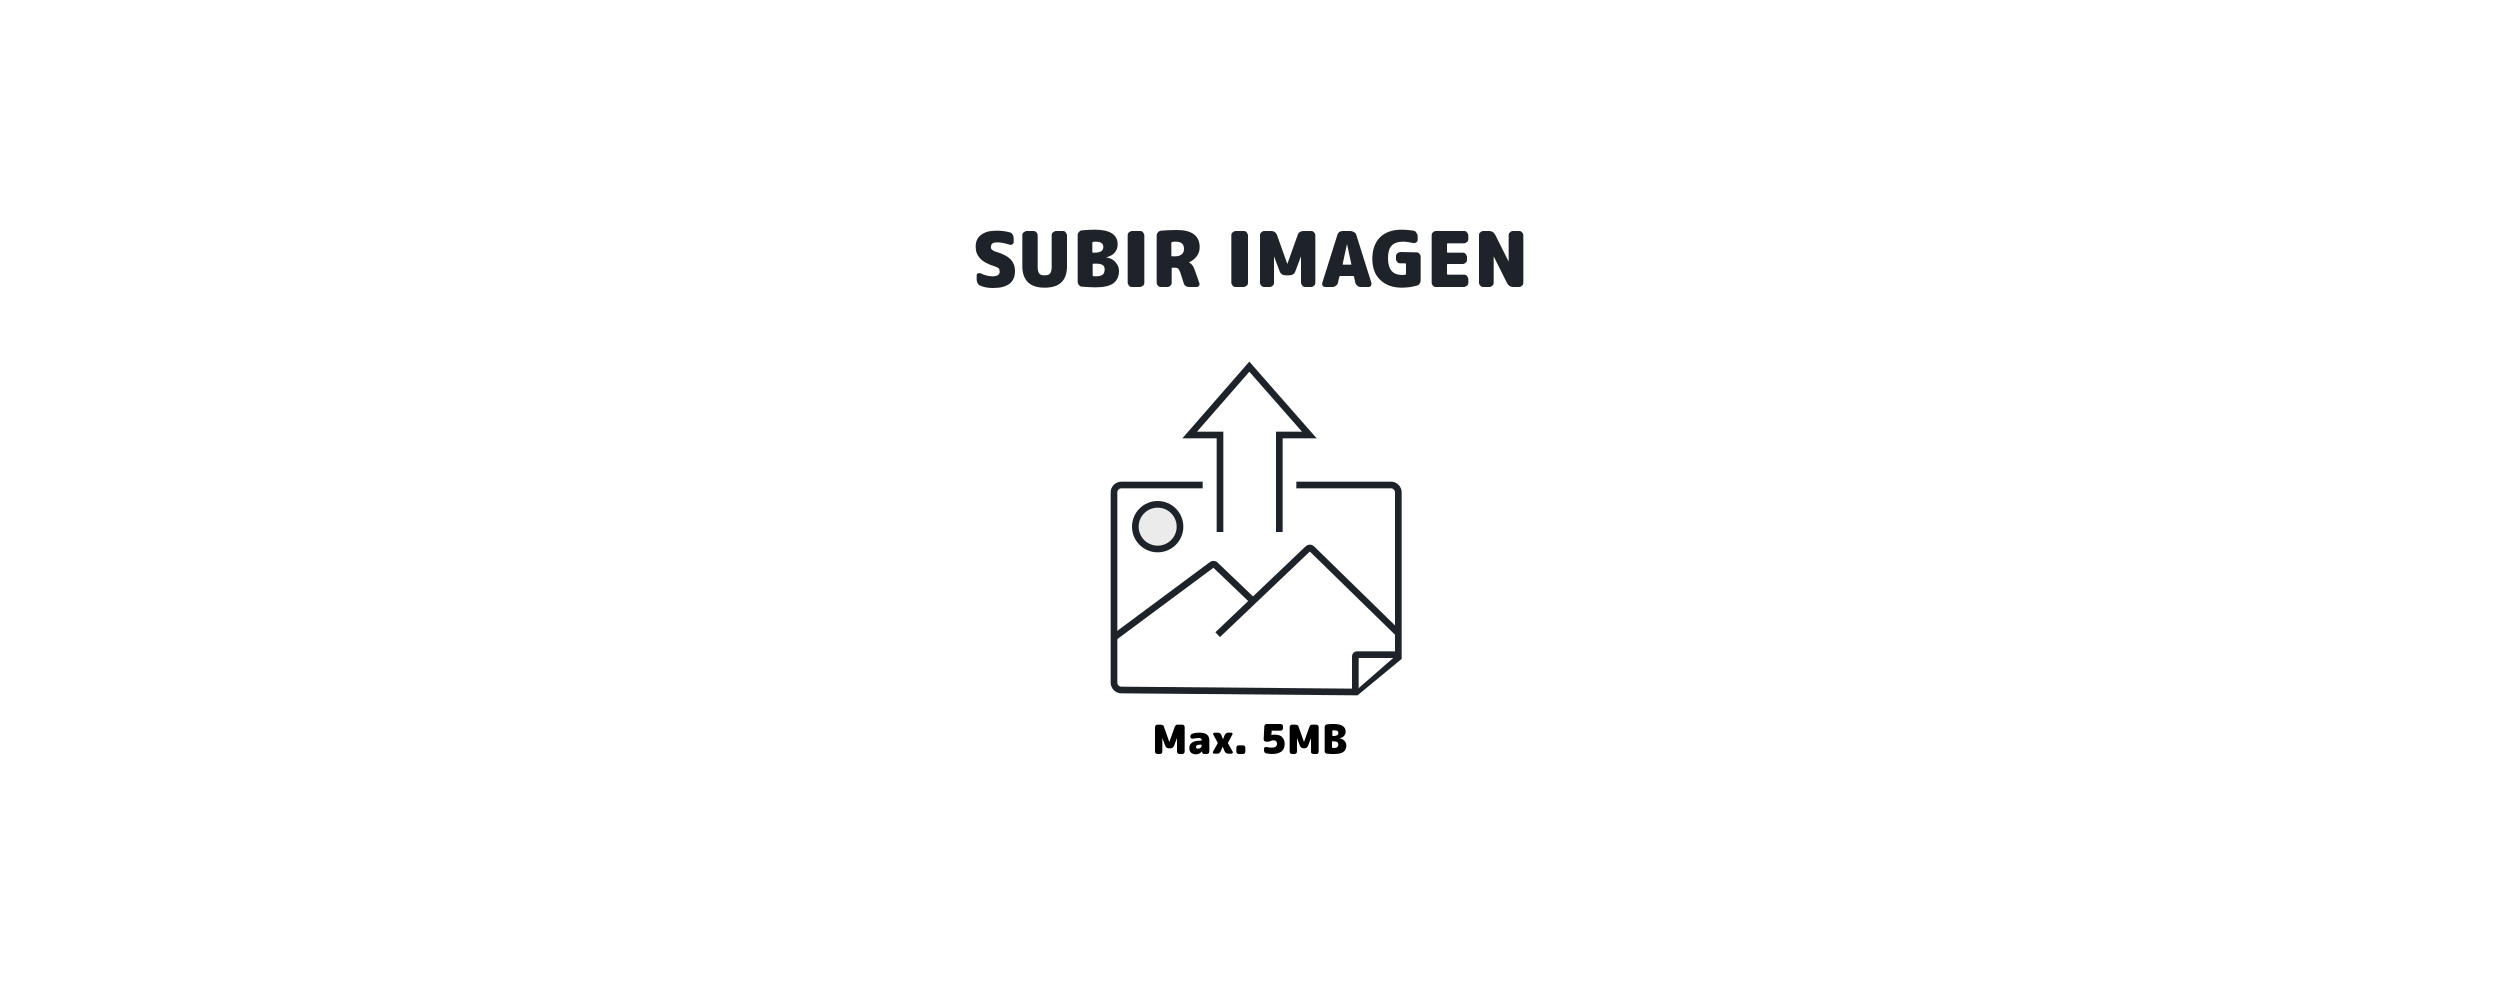
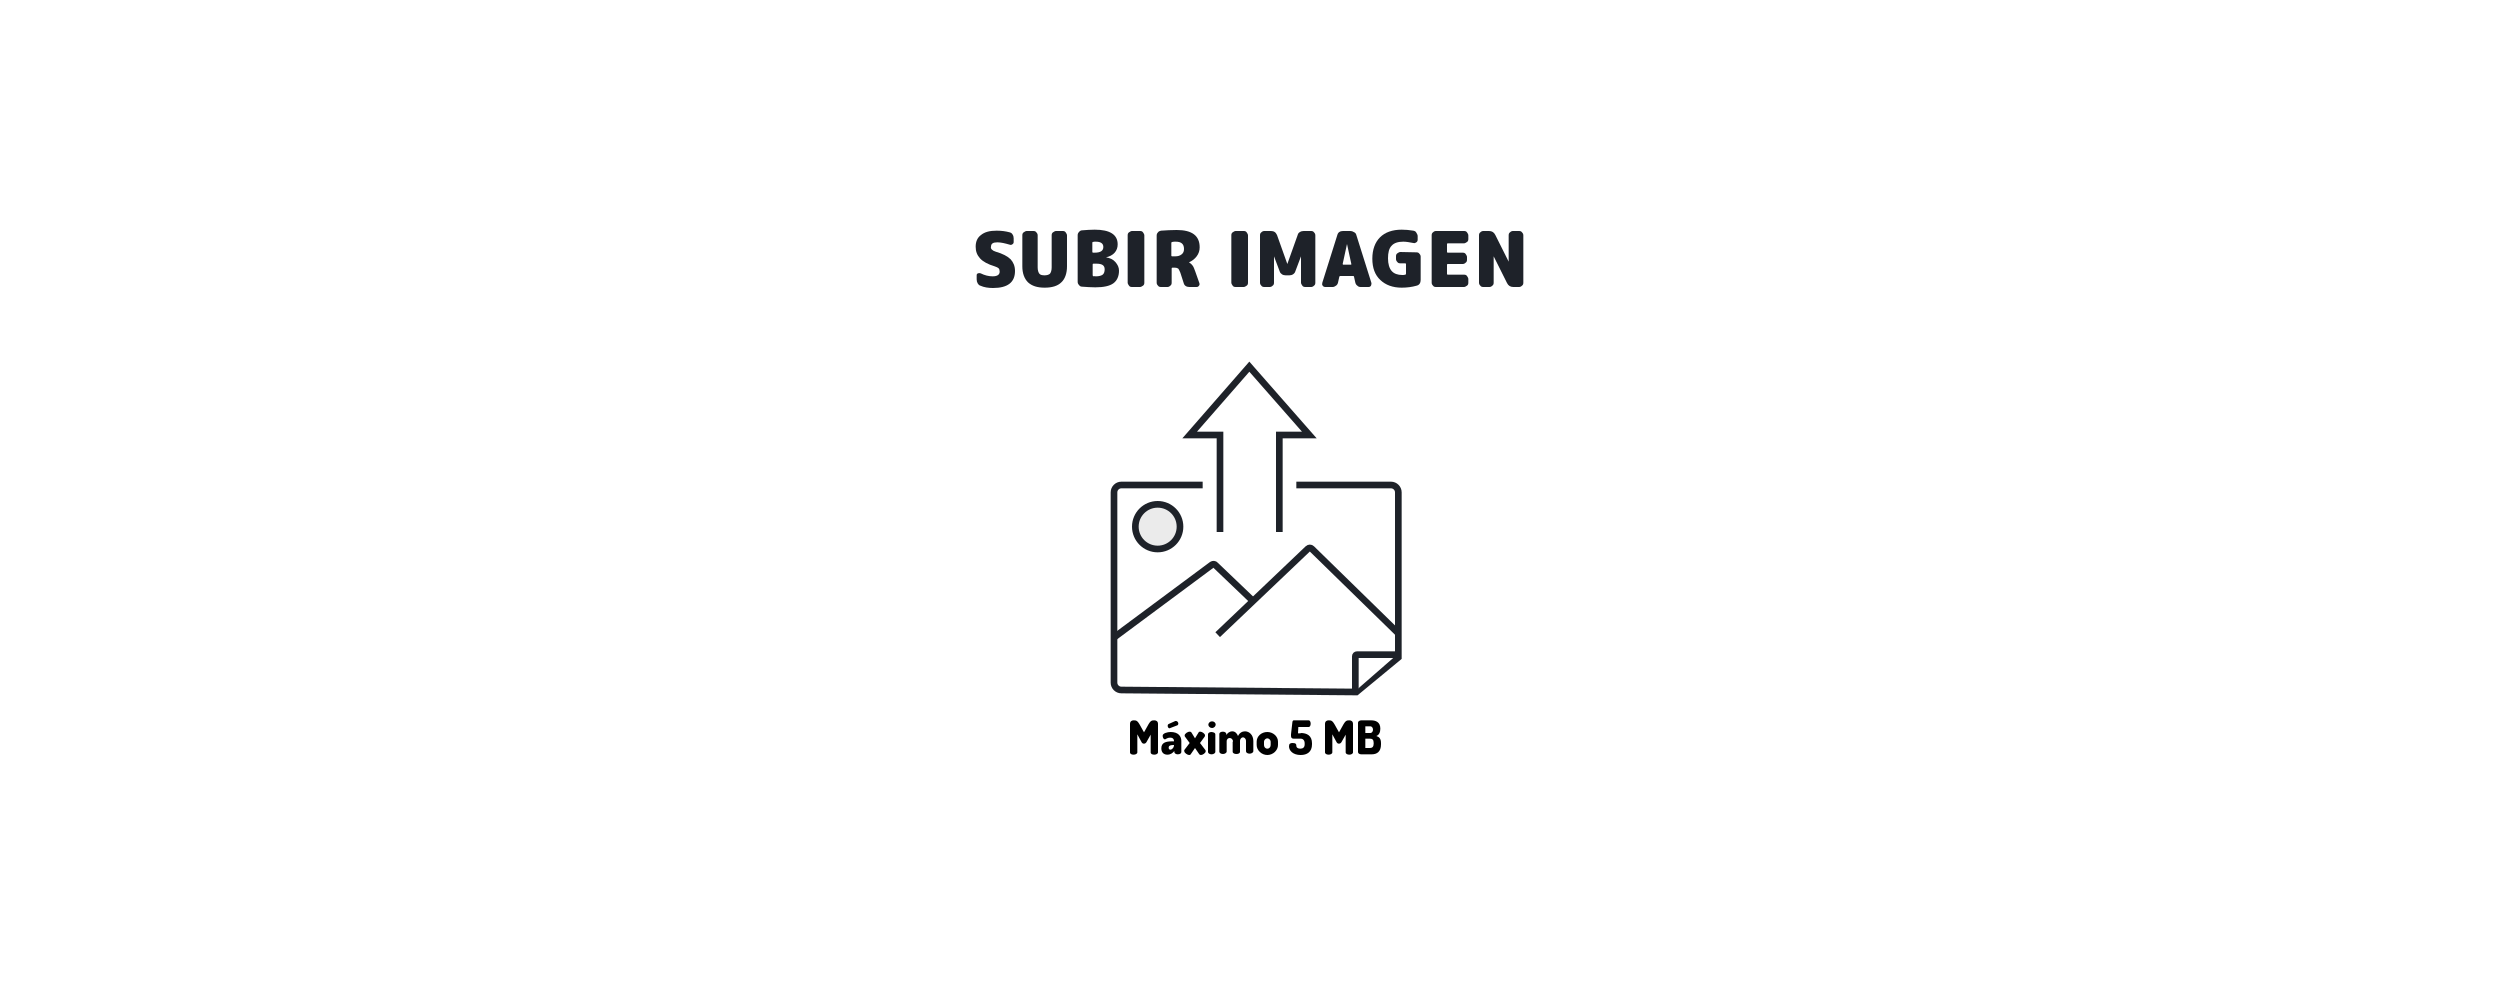
<svg xmlns="http://www.w3.org/2000/svg" version="1.1" id="Capa_1" x="0px" y="0px" viewBox="0 0 750 300" style="enable-background:new 0 0 750 300;" xml:space="preserve">
  <style type="text/css">
	.st0{fill:#FFFFFF;}
	.st1{fill:none;}
	.st2{fill:#1E2229;}
	.st3{fill:#FFFFFF;stroke:#1E2229;stroke-width:2;stroke-miterlimit:10;}
	.st4{fill:#EBEBEB;stroke:#1E2229;stroke-width:2;stroke-miterlimit:10;}
	.st5{fill:none;stroke:#1E2229;stroke-width:2;stroke-miterlimit:10;}
</style>
  <rect x="-6" y="-6" class="st0" width="761.5" height="312" />
  <rect x="240.8" y="70" class="st0" width="164.6" height="62.3" />
  <g>
    <g>
      <g>
        <rect x="230.4" y="68.8" class="st1" width="289.2" height="27.2" />
-         <path class="st2" d="M298.7,75.5c2.1,0.6,3.6,1.4,4.5,2.3c0.8,0.9,1.3,2,1.3,3.5c0,3.4-2.2,5.1-6.6,5.1c-1.4,0-2.7-0.2-3.8-0.7     c-0.4-0.1-0.6-0.4-0.8-0.7c-0.2-0.4-0.3-0.7-0.3-1.2v-1.2c0-0.3,0.1-0.5,0.4-0.6c0.2-0.1,0.5-0.1,0.8,0c1.2,0.6,2.4,0.9,3.6,0.9     c1.4,0,2.1-0.5,2.1-1.4c0-0.4-0.1-0.8-0.3-1c-0.2-0.2-0.6-0.4-1.2-0.6c-2-0.6-3.5-1.4-4.4-2.4s-1.3-2.1-1.3-3.5     c0-1.5,0.5-2.7,1.6-3.5c1.1-0.9,2.6-1.3,4.7-1.3c1.5,0,2.8,0.2,3.9,0.5c0.4,0.1,0.7,0.3,0.9,0.7c0.2,0.3,0.3,0.7,0.3,1.1v1.1     c0,0.3-0.1,0.5-0.4,0.7c-0.3,0.2-0.5,0.2-0.8,0.1c-1.4-0.4-2.6-0.7-3.7-0.7c-1.3,0-1.9,0.4-1.9,1.3     C297.1,74.6,297.7,75.2,298.7,75.5z" />
+         <path class="st2" d="M298.7,75.5c2.1,0.6,3.6,1.4,4.5,2.3c0.8,0.9,1.3,2,1.3,3.5c0,3.4-2.2,5.1-6.6,5.1c-1.4,0-2.7-0.2-3.8-0.7     c-0.4-0.1-0.6-0.4-0.8-0.7c-0.2-0.4-0.3-0.7-0.3-1.2v-1.2c0-0.3,0.1-0.5,0.4-0.6c0.2-0.1,0.5-0.1,0.8,0c1.2,0.6,2.4,0.9,3.6,0.9     c1.4,0,2.1-0.5,2.1-1.4c0-0.4-0.1-0.8-0.3-1c-0.2-0.2-0.6-0.4-1.2-0.6c-2-0.6-3.5-1.4-4.4-2.4s-1.3-2.1-1.3-3.5     c0-1.5,0.5-2.7,1.6-3.5c1.1-0.9,2.6-1.3,4.7-1.3c1.5,0,2.8,0.2,3.9,0.5c0.4,0.1,0.7,0.3,0.9,0.7c0.2,0.3,0.3,0.7,0.3,1.1v1.1     c0,0.3-0.1,0.5-0.4,0.7s-0.5,0.2-0.8,0.1c-1.4-0.4-2.6-0.7-3.7-0.7c-1.3,0-1.9,0.4-1.9,1.3C297.1,74.6,297.7,75.2,298.7,75.5z" />
        <path class="st2" d="M318.8,69.3c0.4,0,0.7,0.1,0.9,0.4s0.4,0.6,0.4,0.9v9.3c0,2.1-0.6,3.8-1.7,4.8c-1.1,1.1-2.8,1.6-5,1.6     s-3.8-0.5-5-1.6c-1.1-1.1-1.7-2.7-1.7-4.8v-9.3c0-0.4,0.1-0.7,0.4-0.9s0.6-0.4,0.9-0.4h2c0.4,0,0.7,0.1,0.9,0.4     c0.3,0.3,0.4,0.6,0.4,0.9v9.6c0,0.9,0.2,1.5,0.5,1.9s0.9,0.5,1.6,0.5s1.3-0.2,1.6-0.5c0.3-0.4,0.5-1,0.5-1.9v-9.6     c0-0.4,0.1-0.7,0.4-0.9s0.6-0.4,0.9-0.4H318.8z" />
-         <path class="st2" d="M331.8,77.2c1.2,0.2,2.1,0.6,2.8,1.4c0.7,0.8,1.1,1.6,1.1,2.6c0,1.7-0.6,3-1.7,3.8s-2.9,1.2-5.4,1.2     c-1.3,0-2.6-0.1-4-0.2c-0.4,0-0.7-0.2-0.9-0.5c-0.3-0.3-0.4-0.6-0.4-1V70.6c0-0.4,0.1-0.7,0.4-1c0.2-0.3,0.6-0.5,0.9-0.5     c1.3-0.1,2.6-0.2,3.8-0.2c4.6,0,6.9,1.5,6.9,4.4c0,1-0.3,1.8-0.9,2.5S332.8,77,331.8,77.2L331.8,77.2L331.8,77.2z M327.7,72.8     v2.8c0,0.1,0.1,0.2,0.2,0.2h0.5c1.8,0,2.6-0.6,2.6-1.7c0-1.1-0.8-1.6-2.3-1.6c-0.3,0-0.6,0-0.9,0.1     C327.8,72.6,327.7,72.7,327.7,72.8z M328.8,82.9c0.9,0,1.6-0.2,2-0.5s0.6-0.9,0.6-1.6c0-1.2-0.8-1.7-2.5-1.7H328     c-0.1,0-0.2,0.1-0.2,0.2v3.3c0,0.1,0.1,0.2,0.2,0.3C328.2,82.8,328.5,82.9,328.8,82.9z" />
-         <path class="st2" d="M342,69.3c0.4,0,0.7,0.1,0.9,0.4s0.4,0.6,0.4,0.9v14.2c0,0.4-0.1,0.7-0.4,0.9s-0.6,0.4-0.9,0.4h-2.4     c-0.4,0-0.7-0.1-0.9-0.4s-0.4-0.6-0.4-0.9V70.6c0-0.4,0.1-0.7,0.4-0.9s0.6-0.4,0.9-0.4H342z" />
-         <path class="st2" d="M358.6,81.5l1.2,3.4c0.1,0.3,0.1,0.6-0.1,0.8c-0.2,0.3-0.4,0.4-0.8,0.4h-2.1c-0.4,0-0.8-0.1-1.1-0.3     s-0.5-0.5-0.6-0.9l-1-3.1c-0.2-0.5-0.4-0.9-0.6-1.2c-0.3-0.2-0.6-0.3-1-0.3h-0.8c-0.1,0-0.2,0.1-0.2,0.2v4.3     c0,0.4-0.1,0.7-0.4,0.9c-0.3,0.3-0.6,0.4-0.9,0.4h-1.9c-0.4,0-0.7-0.1-0.9-0.4c-0.3-0.3-0.4-0.6-0.4-0.9V70.7     c0-0.4,0.1-0.7,0.4-1c0.2-0.3,0.5-0.4,0.9-0.5c1.5-0.1,3.1-0.2,4.7-0.2c4.6,0,6.9,1.7,6.9,5.2c0,1-0.3,1.9-0.9,2.7     s-1.4,1.4-2.3,1.8l0,0l0,0c0.5,0.3,0.8,0.6,1.1,1S358.3,80.7,358.6,81.5z M352.6,76.9c0.8,0,1.4-0.2,1.9-0.6s0.7-0.9,0.7-1.6     c0-1.5-0.8-2.2-2.5-2.2c-0.4,0-0.7,0-1.1,0.1c-0.1,0-0.2,0.1-0.2,0.3v3.8c0,0.1,0.1,0.2,0.2,0.2H352.6z" />
-         <path class="st2" d="M373.1,69.3c0.4,0,0.7,0.1,0.9,0.4s0.4,0.6,0.4,0.9v14.2c0,0.4-0.1,0.7-0.4,0.9s-0.6,0.4-0.9,0.4h-2.4     c-0.4,0-0.7-0.1-0.9-0.4s-0.4-0.6-0.4-0.9V70.6c0-0.4,0.1-0.7,0.4-0.9s0.6-0.4,0.9-0.4H373.1z" />
-         <path class="st2" d="M393.3,69.3c0.4,0,0.7,0.1,0.9,0.4c0.3,0.3,0.4,0.6,0.4,0.9v14.2c0,0.4-0.1,0.7-0.4,0.9     c-0.3,0.3-0.6,0.4-0.9,0.4h-1.7c-0.4,0-0.7-0.1-0.9-0.4s-0.4-0.6-0.4-0.9v-7.9l0,0l0,0l-1.7,4.5c-0.1,0.4-0.4,0.7-0.7,0.9     c-0.3,0.2-0.7,0.3-1.1,0.3h-1.1c-0.4,0-0.8-0.1-1.1-0.3c-0.3-0.2-0.6-0.5-0.7-0.9l-1.7-4.5l0,0l0,0v7.9c0,0.4-0.1,0.7-0.4,0.9     c-0.3,0.3-0.6,0.4-0.9,0.4h-1.6c-0.4,0-0.7-0.1-0.9-0.4c-0.3-0.3-0.4-0.6-0.4-0.9V70.6c0-0.4,0.1-0.7,0.4-0.9     c0.3-0.3,0.6-0.4,0.9-0.4h2c0.4,0,0.8,0.1,1.1,0.3c0.3,0.2,0.5,0.5,0.7,0.9l3.1,8.7l0,0l0,0l3.1-8.7c0.1-0.4,0.3-0.7,0.7-0.9     c0.3-0.2,0.7-0.3,1.1-0.3H393.3z" />
-         <path class="st2" d="M406.9,70.5l4.5,14.3c0.1,0.3,0,0.6-0.1,0.9c-0.2,0.3-0.4,0.4-0.8,0.4h-2.3c-0.4,0-0.7-0.1-1-0.4     c-0.3-0.2-0.5-0.5-0.6-0.9l-0.4-1.8c0-0.1-0.1-0.2-0.2-0.2h-3.9c-0.2,0-0.2,0.1-0.3,0.2l-0.4,1.8c-0.1,0.4-0.3,0.7-0.6,0.9     c-0.3,0.2-0.6,0.4-1,0.4h-2.2c-0.3,0-0.6-0.1-0.8-0.4c-0.2-0.3-0.2-0.5-0.1-0.9l4.5-14.3c0.1-0.4,0.3-0.7,0.6-0.9     c0.3-0.2,0.7-0.3,1.1-0.3h2.2c0.4,0,0.7,0.1,1,0.3C406.6,69.8,406.8,70.1,406.9,70.5z M402.9,79.4h2.4c0,0,0.1,0,0.1-0.1v-0.1     l-1.3-6l0,0l0,0l-1.3,6v0.1C402.8,79.4,402.9,79.4,402.9,79.4z" />
+         <path class="st2" d="M331.8,77.2c1.2,0.2,2.1,0.6,2.8,1.4c0.7,0.8,1.1,1.6,1.1,2.6c0,1.7-0.6,3-1.7,3.8s-2.9,1.2-5.4,1.2     c-1.3,0-2.6-0.1-4-0.2c-0.4,0-0.7-0.2-0.9-0.5c-0.3-0.3-0.4-0.6-0.4-1V70.6c0-0.4,0.1-0.7,0.4-1c0.2-0.3,0.6-0.5,0.9-0.5     c1.3-0.1,2.6-0.2,3.8-0.2c4.6,0,6.9,1.5,6.9,4.4c0,1-0.3,1.8-0.9,2.5S332.8,77,331.8,77.2L331.8,77.2L331.8,77.2z M327.7,72.8     v2.8c0,0.1,0.1,0.2,0.2,0.2h0.5c1.8,0,2.6-0.6,2.6-1.7s-0.8-1.6-2.3-1.6c-0.3,0-0.6,0-0.9,0.1C327.8,72.6,327.7,72.7,327.7,72.8z      M328.8,82.9c0.9,0,1.6-0.2,2-0.5s0.6-0.9,0.6-1.6c0-1.2-0.8-1.7-2.5-1.7H328c-0.1,0-0.2,0.1-0.2,0.2v3.3c0,0.1,0.1,0.2,0.2,0.3     C328.2,82.8,328.5,82.9,328.8,82.9z" />
+         <path class="st2" d="M342,69.3c0.4,0,0.7,0.1,0.9,0.4s0.4,0.6,0.4,0.9v14.2c0,0.4-0.1,0.7-0.4,0.9s-0.6,0.4-0.9,0.4h-2.4     c-0.4,0-0.7-0.1-0.9-0.4s-0.4-0.6-0.4-0.9V70.6c0-0.4,0.1-0.7,0.4-0.9s0.6-0.4,0.9-0.4C339.6,69.3,342,69.3,342,69.3z" />
+         <path class="st2" d="M358.6,81.5l1.2,3.4c0.1,0.3,0.1,0.6-0.1,0.8c-0.2,0.3-0.4,0.4-0.8,0.4h-2.1c-0.4,0-0.8-0.1-1.1-0.3     s-0.5-0.5-0.6-0.9l-1-3.1c-0.2-0.5-0.4-0.9-0.6-1.2c-0.3-0.2-0.6-0.3-1-0.3h-0.8c-0.1,0-0.2,0.1-0.2,0.2v4.3     c0,0.4-0.1,0.7-0.4,0.9c-0.3,0.3-0.6,0.4-0.9,0.4h-1.9c-0.4,0-0.7-0.1-0.9-0.4c-0.3-0.3-0.4-0.6-0.4-0.9V70.7     c0-0.4,0.1-0.7,0.4-1c0.2-0.3,0.5-0.4,0.9-0.5c1.5-0.1,3.1-0.2,4.7-0.2c4.6,0,6.9,1.7,6.9,5.2c0,1-0.3,1.9-0.9,2.7     s-1.4,1.4-2.3,1.8l0,0l0,0c0.5,0.3,0.8,0.6,1.1,1S358.3,80.7,358.6,81.5z M352.6,76.9c0.8,0,1.4-0.2,1.9-0.6s0.7-0.9,0.7-1.6     c0-1.5-0.8-2.2-2.5-2.2c-0.4,0-0.7,0-1.1,0.1c-0.1,0-0.2,0.1-0.2,0.3v3.8c0,0.1,0.1,0.2,0.2,0.2     C351.6,76.9,352.6,76.9,352.6,76.9z" />
+         <path class="st2" d="M373.1,69.3c0.4,0,0.7,0.1,0.9,0.4s0.4,0.6,0.4,0.9v14.2c0,0.4-0.1,0.7-0.4,0.9s-0.6,0.4-0.9,0.4h-2.4     c-0.4,0-0.7-0.1-0.9-0.4s-0.4-0.6-0.4-0.9V70.6c0-0.4,0.1-0.7,0.4-0.9s0.6-0.4,0.9-0.4C370.7,69.3,373.1,69.3,373.1,69.3z" />
+         <path class="st2" d="M393.3,69.3c0.4,0,0.7,0.1,0.9,0.4c0.3,0.3,0.4,0.6,0.4,0.9v14.2c0,0.4-0.1,0.7-0.4,0.9     c-0.3,0.3-0.6,0.4-0.9,0.4h-1.7c-0.4,0-0.7-0.1-0.9-0.4s-0.4-0.6-0.4-0.9v-7.9l0,0l0,0l-1.7,4.5c-0.1,0.4-0.4,0.7-0.7,0.9     c-0.3,0.2-0.7,0.3-1.1,0.3h-1.1c-0.4,0-0.8-0.1-1.1-0.3c-0.3-0.2-0.6-0.5-0.7-0.9l-1.7-4.5l0,0l0,0v7.9c0,0.4-0.1,0.7-0.4,0.9     c-0.3,0.3-0.6,0.4-0.9,0.4h-1.6c-0.4,0-0.7-0.1-0.9-0.4c-0.3-0.3-0.4-0.6-0.4-0.9V70.6c0-0.4,0.1-0.7,0.4-0.9     c0.3-0.3,0.6-0.4,0.9-0.4h2c0.4,0,0.8,0.1,1.1,0.3c0.3,0.2,0.5,0.5,0.7,0.9l3.1,8.7l0,0l0,0l3.1-8.7c0.1-0.4,0.3-0.7,0.7-0.9     c0.3-0.2,0.7-0.3,1.1-0.3C391.1,69.3,393.3,69.3,393.3,69.3z" />
+         <path class="st2" d="M406.9,70.5l4.5,14.3c0.1,0.3,0,0.6-0.1,0.9c-0.2,0.3-0.4,0.4-0.8,0.4h-2.3c-0.4,0-0.7-0.1-1-0.4     c-0.3-0.2-0.5-0.5-0.6-0.9l-0.4-1.8c0-0.1-0.1-0.2-0.2-0.2h-3.9c-0.2,0-0.2,0.1-0.3,0.2l-0.4,1.8c-0.1,0.4-0.3,0.7-0.6,0.9     c-0.3,0.2-0.6,0.4-1,0.4h-2.2c-0.3,0-0.6-0.1-0.8-0.4c-0.2-0.3-0.2-0.5-0.1-0.9l4.5-14.3c0.1-0.4,0.3-0.7,0.6-0.9     c0.3-0.2,0.7-0.3,1.1-0.3h2.2c0.4,0,0.7,0.1,1,0.3C406.6,69.8,406.8,70.1,406.9,70.5z M402.9,79.4h2.4c0,0,0.1,0,0.1-0.1v-0.1     l-1.3-6l0,0l0,0l-1.3,6L402.9,79.4C402.8,79.4,402.9,79.4,402.9,79.4z" />
        <path class="st2" d="M424.9,75.7c0.4,0,0.7,0.1,0.9,0.4c0.3,0.3,0.4,0.6,0.4,0.9v7c0,0.4-0.1,0.8-0.3,1.1     c-0.2,0.3-0.5,0.5-0.9,0.6c-1.4,0.4-2.9,0.6-4.5,0.6c-2.7,0-4.8-0.8-6.4-2.3s-2.4-3.6-2.4-6.4c0-2.7,0.8-4.9,2.3-6.4     s3.7-2.3,6.5-2.3c1.1,0,2.3,0.1,3.5,0.3c0.4,0.1,0.7,0.2,0.9,0.6c0.2,0.3,0.4,0.7,0.4,1v1.1c0,0.3-0.1,0.6-0.4,0.8     s-0.5,0.3-0.9,0.2c-1.1-0.2-2.1-0.4-3-0.4c-1.6,0-2.8,0.4-3.5,1.2c-0.8,0.8-1.1,2.1-1.1,3.8s0.4,3,1.1,3.8s1.8,1.2,3.2,1.2     c0.3,0,0.6,0,0.9-0.1c0.1,0,0.2-0.1,0.2-0.3v-2.9c0-0.1-0.1-0.2-0.2-0.2h-1.5c-0.4,0-0.7-0.1-0.9-0.4c-0.3-0.3-0.4-0.6-0.4-0.9     v-0.8c0-0.4,0.1-0.7,0.4-0.9s0.6-0.4,0.9-0.4L424.9,75.7L424.9,75.7z" />
        <path class="st2" d="M439.2,69.3c0.4,0,0.7,0.1,0.9,0.4s0.4,0.6,0.4,0.9v1.1c0,0.4-0.1,0.7-0.4,0.9s-0.6,0.4-0.9,0.4h-4.9     c-0.1,0-0.2,0.1-0.2,0.2v2.4c0,0.1,0.1,0.2,0.2,0.2h4.5c0.4,0,0.7,0.1,0.9,0.4s0.4,0.6,0.4,0.9v0.8c0,0.4-0.1,0.7-0.4,0.9     c-0.3,0.3-0.6,0.4-0.9,0.4h-4.5c-0.1,0-0.2,0.1-0.2,0.2v2.8c0,0.1,0.1,0.2,0.2,0.2h4.9c0.4,0,0.7,0.1,0.9,0.4s0.4,0.6,0.4,0.9     v1.1c0,0.4-0.1,0.7-0.4,0.9s-0.6,0.4-0.9,0.4h-8.4c-0.4,0-0.7-0.1-0.9-0.4c-0.3-0.3-0.4-0.6-0.4-0.9V70.6c0-0.4,0.1-0.7,0.4-0.9     c0.3-0.3,0.6-0.4,0.9-0.4L439.2,69.3L439.2,69.3z" />
-         <path class="st2" d="M455.7,69.3c0.4,0,0.7,0.1,0.9,0.4c0.3,0.3,0.4,0.6,0.4,0.9v14.2c0,0.4-0.1,0.7-0.4,0.9     c-0.3,0.3-0.6,0.4-0.9,0.4H454c-0.9,0-1.5-0.4-1.9-1.2l-4-8l0,0l0,0v7.9c0,0.4-0.1,0.7-0.4,0.9c-0.3,0.3-0.6,0.4-0.9,0.4H445     c-0.4,0-0.7-0.1-0.9-0.4c-0.3-0.3-0.4-0.6-0.4-0.9V70.6c0-0.4,0.1-0.7,0.4-0.9c0.3-0.3,0.6-0.4,0.9-0.4h1.7     c0.9,0,1.5,0.4,1.9,1.2l4,8l0,0l0,0v-7.9c0-0.4,0.1-0.7,0.4-0.9c0.3-0.3,0.6-0.4,0.9-0.4H455.7z" />
+         <path class="st2" d="M455.7,69.3c0.4,0,0.7,0.1,0.9,0.4c0.3,0.3,0.4,0.6,0.4,0.9v14.2c0,0.4-0.1,0.7-0.4,0.9     c-0.3,0.3-0.6,0.4-0.9,0.4H454c-0.9,0-1.5-0.4-1.9-1.2l-4-8l0,0l0,0v7.9c0,0.4-0.1,0.7-0.4,0.9c-0.3,0.3-0.6,0.4-0.9,0.4H445     c-0.4,0-0.7-0.1-0.9-0.4c-0.3-0.3-0.4-0.6-0.4-0.9V70.6c0-0.4,0.1-0.7,0.4-0.9c0.3-0.3,0.6-0.4,0.9-0.4h1.7     c0.9,0,1.5,0.4,1.9,1.2l4,8l0,0l0,0v-7.9c0-0.4,0.1-0.7,0.4-0.9c0.3-0.3,0.6-0.4,0.9-0.4L455.7,69.3L455.7,69.3z" />
      </g>
      <g>
        <path class="st3" d="M406.9,207.6l-70.5-0.6c-1.2,0-2.2-1-2.2-2.2v-57.1c0-1.2,1-2.2,2.2-2.2h80.9c1.2,0,2.2,1,2.2,2.2v49.5     L406.9,207.6z" />
        <circle class="st4" cx="347.3" cy="158" r="6.7" />
        <g>
          <path class="st5" d="M334.1,191.3l29.5-21.9c0.3-0.2,0.8-0.2,1,0.1l11.4,10.9" />
          <path class="st5" d="M365.3,190.4l27.1-25.8c0.3-0.3,0.8-0.3,1.1,0l26.1,25.5" />
        </g>
        <path class="st3" d="M419.1,196.4h-12c-0.3,0-0.5,0.2-0.5,0.5v10.4" />
        <rect x="360.8" y="141.7" class="st0" width="28.1" height="22.7" />
        <polygon class="st3" points="374.8,110 356.9,130.5 366,130.5 366,160.8 383.8,160.8 383.8,130.5 392.8,130.5    " />
        <rect x="364.2" y="159.6" class="st0" width="21.4" height="6" />
      </g>
    </g>
    <g>
-       <rect x="314.7" y="217.1" class="st1" width="120.6" height="14.1" />
-       <path d="M354.7,217.4c0.2,0,0.3,0.1,0.5,0.2c0.1,0.1,0.2,0.3,0.2,0.5v7.4c0,0.2-0.1,0.3-0.2,0.5c-0.1,0.1-0.3,0.2-0.5,0.2h-0.9    c-0.2,0-0.3-0.1-0.5-0.2c-0.1-0.1-0.2-0.3-0.2-0.5v-4.1l0,0l0,0l-0.9,2.4c-0.1,0.2-0.2,0.3-0.4,0.5c-0.2,0.1-0.4,0.2-0.6,0.2h-0.6    c-0.2,0-0.4-0.1-0.6-0.2s-0.3-0.3-0.4-0.5l-0.9-2.4l0,0l0,0v4.1c0,0.2-0.1,0.3-0.2,0.5c-0.1,0.1-0.3,0.2-0.5,0.2h-0.8    c-0.2,0-0.3-0.1-0.5-0.2c-0.1-0.1-0.2-0.3-0.2-0.5v-7.4c0-0.2,0.1-0.3,0.2-0.5c0.1-0.1,0.3-0.2,0.5-0.2h1.1c0.2,0,0.4,0.1,0.6,0.2    s0.3,0.3,0.3,0.5l1.6,4.5l0,0l0,0l1.6-4.5c0.1-0.2,0.2-0.3,0.3-0.5s0.4-0.2,0.6-0.2H354.7z" />
-       <path d="M359.8,219.8c1.1,0,1.8,0.2,2.3,0.6s0.7,1,0.7,1.8v3.3c0,0.2-0.1,0.3-0.2,0.5c-0.1,0.1-0.3,0.2-0.5,0.2h-0.8    c-0.2,0-0.4-0.1-0.5-0.2s-0.2-0.3-0.2-0.5v-0.1l0,0l0,0c-0.5,0.6-1.1,0.9-1.9,0.9c-0.6,0-1-0.2-1.4-0.5c-0.4-0.4-0.5-0.8-0.5-1.4    c0-1.4,1.1-2.2,3.2-2.2h0.4c0.1,0,0.1,0,0.1-0.1l0,0c0-0.5-0.3-0.7-0.8-0.7s-1.1,0.1-1.9,0.2c-0.2,0-0.3,0-0.5-0.1    c-0.1-0.1-0.2-0.2-0.2-0.4v-0.2c0-0.2,0.1-0.4,0.2-0.5c0.1-0.2,0.3-0.3,0.5-0.3C358.6,219.8,359.2,219.8,359.8,219.8z     M360.5,223.6L360.5,223.6c0-0.1,0-0.2-0.1-0.2H360c-0.8,0-1.2,0.2-1.2,0.7c0,0.4,0.2,0.5,0.6,0.5c0.3,0,0.6-0.1,0.8-0.3    C360.4,224.2,360.5,223.9,360.5,223.6z" />
-       <path d="M368.4,223l1.4,2.5c0.1,0.1,0.1,0.3,0,0.4s-0.2,0.2-0.3,0.2h-1.1c-0.2,0-0.4-0.1-0.6-0.2s-0.3-0.3-0.4-0.5l-0.6-1.4l0,0    l0,0l-0.6,1.4c-0.1,0.2-0.2,0.3-0.4,0.5s-0.4,0.2-0.6,0.2h-1c-0.2,0-0.3-0.1-0.3-0.2s-0.1-0.3,0-0.4l1.4-2.5c0-0.1,0-0.1,0-0.2    l-1.3-2.4c-0.1-0.1-0.1-0.3,0-0.4s0.2-0.2,0.3-0.2h1.1c0.2,0,0.4,0.1,0.6,0.2s0.3,0.3,0.4,0.5l0.5,1.3l0,0l0,0l0.5-1.3    c0.1-0.2,0.2-0.3,0.4-0.5c0.2-0.1,0.4-0.2,0.6-0.2h1c0.2,0,0.3,0.1,0.3,0.2c0.1,0.1,0.1,0.3,0,0.4l-1.3,2.4    C368.4,222.9,368.4,223,368.4,223z" />
-       <path d="M372.9,223.6c0.2,0,0.3,0.1,0.5,0.2c0.1,0.1,0.2,0.3,0.2,0.5v1.2c0,0.2-0.1,0.3-0.2,0.5c-0.1,0.1-0.3,0.2-0.5,0.2h-1.3    c-0.2,0-0.3-0.1-0.5-0.2c-0.1-0.1-0.2-0.3-0.2-0.5v-1.2c0-0.2,0.1-0.3,0.2-0.5c0.1-0.1,0.3-0.2,0.5-0.2H372.9z" />
-       <path d="M382.5,220.4c0.9,0,1.6,0.2,2.1,0.7s0.8,1.2,0.8,2c0,1-0.3,1.8-0.9,2.3s-1.6,0.8-2.9,0.8c-0.5,0-1.1-0.1-1.7-0.2    c-0.2,0-0.4-0.1-0.5-0.3s-0.2-0.3-0.2-0.5v-0.6c0-0.2,0.1-0.3,0.2-0.4s0.3-0.1,0.5-0.1c0.6,0.1,1.1,0.2,1.6,0.2    c1.1,0,1.6-0.4,1.6-1.2c0-0.6-0.3-1-1-1c-0.1,0-0.2,0-0.3,0c-0.1,0-0.2,0.1-0.4,0.1c-0.2,0.1-0.3,0.1-0.5,0.2s-0.3,0.1-0.4,0.1    h-0.7c-0.2,0-0.3-0.1-0.5-0.2c-0.1-0.1-0.2-0.3-0.2-0.5l0.2-3.9c0-0.2,0.1-0.4,0.2-0.5s0.3-0.2,0.5-0.2h4.2c0.2,0,0.3,0.1,0.5,0.2    c0.1,0.1,0.2,0.3,0.2,0.5v0.6c0,0.2-0.1,0.3-0.2,0.5c-0.1,0.1-0.3,0.2-0.5,0.2h-2.6c-0.1,0-0.1,0-0.1,0.1l-0.1,1.2l0,0l0,0    C381.8,220.4,382.2,220.4,382.5,220.4z" />
-       <path d="M394.9,217.4c0.2,0,0.3,0.1,0.5,0.2c0.1,0.1,0.2,0.3,0.2,0.5v7.4c0,0.2-0.1,0.3-0.2,0.5s-0.3,0.2-0.5,0.2H394    c-0.2,0-0.3-0.1-0.5-0.2s-0.2-0.3-0.2-0.5v-4.1l0,0l0,0l-0.9,2.4c-0.1,0.2-0.2,0.3-0.4,0.5c-0.2,0.1-0.4,0.2-0.6,0.2H391    c-0.2,0-0.4-0.1-0.6-0.2s-0.3-0.3-0.4-0.5l-0.9-2.4l0,0l0,0v4.1c0,0.2-0.1,0.3-0.2,0.5c-0.1,0.1-0.3,0.2-0.5,0.2h-0.8    c-0.2,0-0.3-0.1-0.5-0.2c-0.1-0.1-0.2-0.3-0.2-0.5v-7.4c0-0.2,0.1-0.3,0.2-0.5c0.1-0.1,0.3-0.2,0.5-0.2h1.1c0.2,0,0.4,0.1,0.6,0.2    s0.3,0.3,0.3,0.5l1.6,4.5l0,0l0,0l1.6-4.5c0.1-0.2,0.2-0.3,0.3-0.5s0.4-0.2,0.6-0.2H394.9z" />
-       <path d="M401.8,221.5c0.6,0.1,1.1,0.3,1.5,0.7c0.4,0.4,0.6,0.9,0.6,1.4c0,0.9-0.3,1.6-0.9,2s-1.5,0.6-2.8,0.6    c-0.7,0-1.4,0-2.1-0.1c-0.2,0-0.4-0.1-0.5-0.2s-0.2-0.3-0.2-0.5v-7.3c0-0.2,0.1-0.4,0.2-0.5c0.1-0.2,0.3-0.2,0.5-0.3    c0.7-0.1,1.3-0.1,2-0.1c2.4,0,3.6,0.8,3.6,2.3c0,0.5-0.2,0.9-0.5,1.3C402.8,221.2,402.3,221.4,401.8,221.5L401.8,221.5    L401.8,221.5z M399.7,219.2v1.5c0,0.1,0,0.1,0.1,0.1h0.3c0.9,0,1.4-0.3,1.4-0.9s-0.4-0.8-1.2-0.8c-0.2,0-0.3,0-0.4,0    C399.7,219.1,399.7,219.1,399.7,219.2z M400.2,224.4c0.5,0,0.8-0.1,1-0.3c0.2-0.2,0.3-0.4,0.3-0.8c0-0.6-0.4-0.9-1.3-0.9h-0.5    c-0.1,0-0.1,0-0.1,0.1v1.7c0,0.1,0,0.1,0.1,0.1C399.9,224.4,400.1,224.4,400.2,224.4z" />
+       <path d="M343.9,222.7c-0.2,0.3-0.5,0.4-0.7,0.4c-0.3,0-0.5-0.1-0.7-0.4l-1.3-2.4v5.4c0,0.4-0.5,0.7-1.1,0.7s-1.1-0.2-1.1-0.7v-8.5    c0-0.8,0.5-1.1,1.1-1.1c0.8,0,1.1,0.1,1.7,1.1l1.4,2.5l1.4-2.5c0.6-1,0.9-1.1,1.7-1.1c0.6,0,1.1,0.3,1.1,1.1v8.5    c0,0.4-0.5,0.7-1.1,0.7s-1.1-0.2-1.1-0.7v-5.3L343.9,222.7z" />
+       <path d="M354.4,222.3v3.3c0,0.4-0.4,0.7-1.1,0.7c-0.5,0-1-0.3-1-0.7v-0.3c-0.5,0.6-1.1,1.1-2.1,1.1c-1,0-1.8-0.6-1.8-1.9    c0-1.7,1.3-2.1,3.3-2.1h0.5v-0.1c0-0.5-0.3-1-1.1-1c-1.1,0-1.3,0.5-1.6,0.5c-0.5,0-0.7-0.6-0.7-1.1c0-0.7,1.4-1.1,2.4-1.1    C353.5,219.6,354.4,220.9,354.4,222.3z M351.1,218.4c-0.1,0-0.1,0.1-0.2,0.1c-0.4,0-0.6-0.4-0.6-0.8c0-0.2,0.1-0.4,0.3-0.5l2-0.9    c0.1,0,0.1,0,0.2,0c0.4,0,0.7,0.4,0.7,0.8c0,0.2-0.1,0.4-0.3,0.5L351.1,218.4z M352.2,223.5L352.2,223.5c-0.9,0-1.6,0.1-1.6,0.8    c0,0.4,0.2,0.6,0.5,0.6C351.6,224.9,352.2,224.3,352.2,223.5L352.2,223.5z" />
+       <path d="M355.3,225l1.6-2.1l-1.4-1.9c-0.1-0.1-0.1-0.2-0.1-0.4c0-0.5,0.9-1.1,1.5-1.1c0.1,0,0.3,0,0.5,0.2l1.1,1.8l1.1-1.8    c0.1-0.2,0.3-0.2,0.5-0.2c0.5,0,1.4,0.6,1.4,1.1c0,0.1,0,0.2-0.1,0.4l-1.4,1.9l1.6,2.1c0.1,0.1,0.1,0.2,0.1,0.4    c0,0.5-0.9,1.1-1.4,1.1c-0.2,0-0.4-0.1-0.5-0.2l-1.3-1.9l-1.3,1.9c-0.1,0.2-0.4,0.2-0.5,0.2c-0.4,0-1.4-0.6-1.4-1.1    C355.2,225.3,355.3,225.1,355.3,225z" />
+       <path d="M364.7,217.4c0,0.5-0.5,1-1.1,1c-0.6,0-1.1-0.5-1.1-1s0.5-1,1.1-1C364.2,216.4,364.7,216.8,364.7,217.4z M364.6,220.3v5.3    c0,0.3-0.5,0.7-1.1,0.7c-0.6,0-1.1-0.3-1.1-0.7v-5.3c0-0.4,0.4-0.7,1.1-0.7C364.2,219.7,364.6,219.9,364.6,220.3z" />
+       <path d="M369.9,222.5c0-0.7-0.5-1.1-1-1.1c-0.4,0-0.9,0.3-0.9,1v3.1c0,0.3-0.5,0.7-1.1,0.7c-0.6,0-1.1-0.3-1.1-0.7v-5.3    c0-0.4,0.4-0.7,1.1-0.7c0.5,0,1,0.3,1,0.7v0.3c0.3-0.5,0.9-1.1,1.8-1.1c0.8,0,1.4,0.6,1.7,1.4c0.5-1,1.3-1.4,2.1-1.4    c1.3,0,2.5,1.1,2.5,2.9v3.1c0,0.3-0.5,0.7-1.1,0.7c-0.6,0-1.1-0.3-1.1-0.7v-3.1c0-0.7-0.5-1.1-0.9-1.1c-0.4,0-0.9,0.4-0.9,1.1v3.2    c0,0.5-0.5,0.7-1.1,0.7c-0.5,0-1.1-0.2-1.1-0.7V222.5z" />
+       <path d="M383.4,222.5v1c0,1.6-1.5,3-3.2,3s-3.2-1.4-3.2-3v-1c0-1.6,1.4-2.9,3.2-2.9C381.9,219.6,383.4,220.9,383.4,222.5z     M381.2,222.5c0-0.5-0.5-1-1-1s-1,0.5-1,1v1c0,0.6,0.4,1.1,1,1.1s1-0.5,1-1.1V222.5z" />
+       <path d="M390.2,219.9c1.9,0,3.4,0.8,3.4,3.1v0.3c0,2.3-1.5,3.2-3.4,3.2c-2.3,0-3.5-1.3-3.5-2.6c0-0.8,0.4-1,1.1-1    c1,0,1.1,0.4,1.1,0.8c0,0.6,0.5,0.9,1.2,0.9c0.8,0,1.3-0.4,1.3-1.3v-0.3c0-0.9-0.5-1.4-1.2-1.4h-2.1c-0.6,0-0.8-0.3-0.8-0.9    c0-0.1,0-0.3,0-0.4l0.4-3.5c0-0.4,0.2-0.7,0.4-0.7h4.5c0.4,0,0.6,0.5,0.6,1s-0.2,1-0.6,1h-3.1l-0.1,1.9H390.2z" />
+       <path d="M402.4,222.7c-0.2,0.3-0.5,0.4-0.7,0.4c-0.3,0-0.5-0.1-0.7-0.4l-1.3-2.4v5.4c0,0.4-0.5,0.7-1.1,0.7    c-0.5,0-1.1-0.2-1.1-0.7v-8.5c0-0.8,0.5-1.1,1.1-1.1c0.8,0,1.1,0.1,1.7,1.1l1.4,2.5l1.4-2.5c0.6-1,0.9-1.1,1.7-1.1    c0.6,0,1.1,0.3,1.1,1.1v8.5c0,0.4-0.5,0.7-1.1,0.7c-0.5,0-1.1-0.2-1.1-0.7v-5.3L402.4,222.7z" />
+       <path d="M407.4,216.8c0-0.4,0.5-0.7,1-0.7h2.9c1.4,0,2.8,0.5,2.8,2.5c0,1.1-0.4,1.9-1.2,2.2c0.9,0.3,1.4,0.8,1.4,2.2v0.3    c0,2.2-1.2,3-2.8,3h-3.1c-0.6,0-1-0.3-1-0.7V216.8z M409.6,219.9h1.5c0.5,0,0.8-0.5,0.8-1c0-0.5-0.3-1-0.8-1h-1.5V219.9z     M411,224.4c0.7,0,1.1-0.4,1.1-1.3v-0.2c0-1-0.4-1.3-1.1-1.3h-1.4v2.8H411z" />
    </g>
  </g>
</svg>
